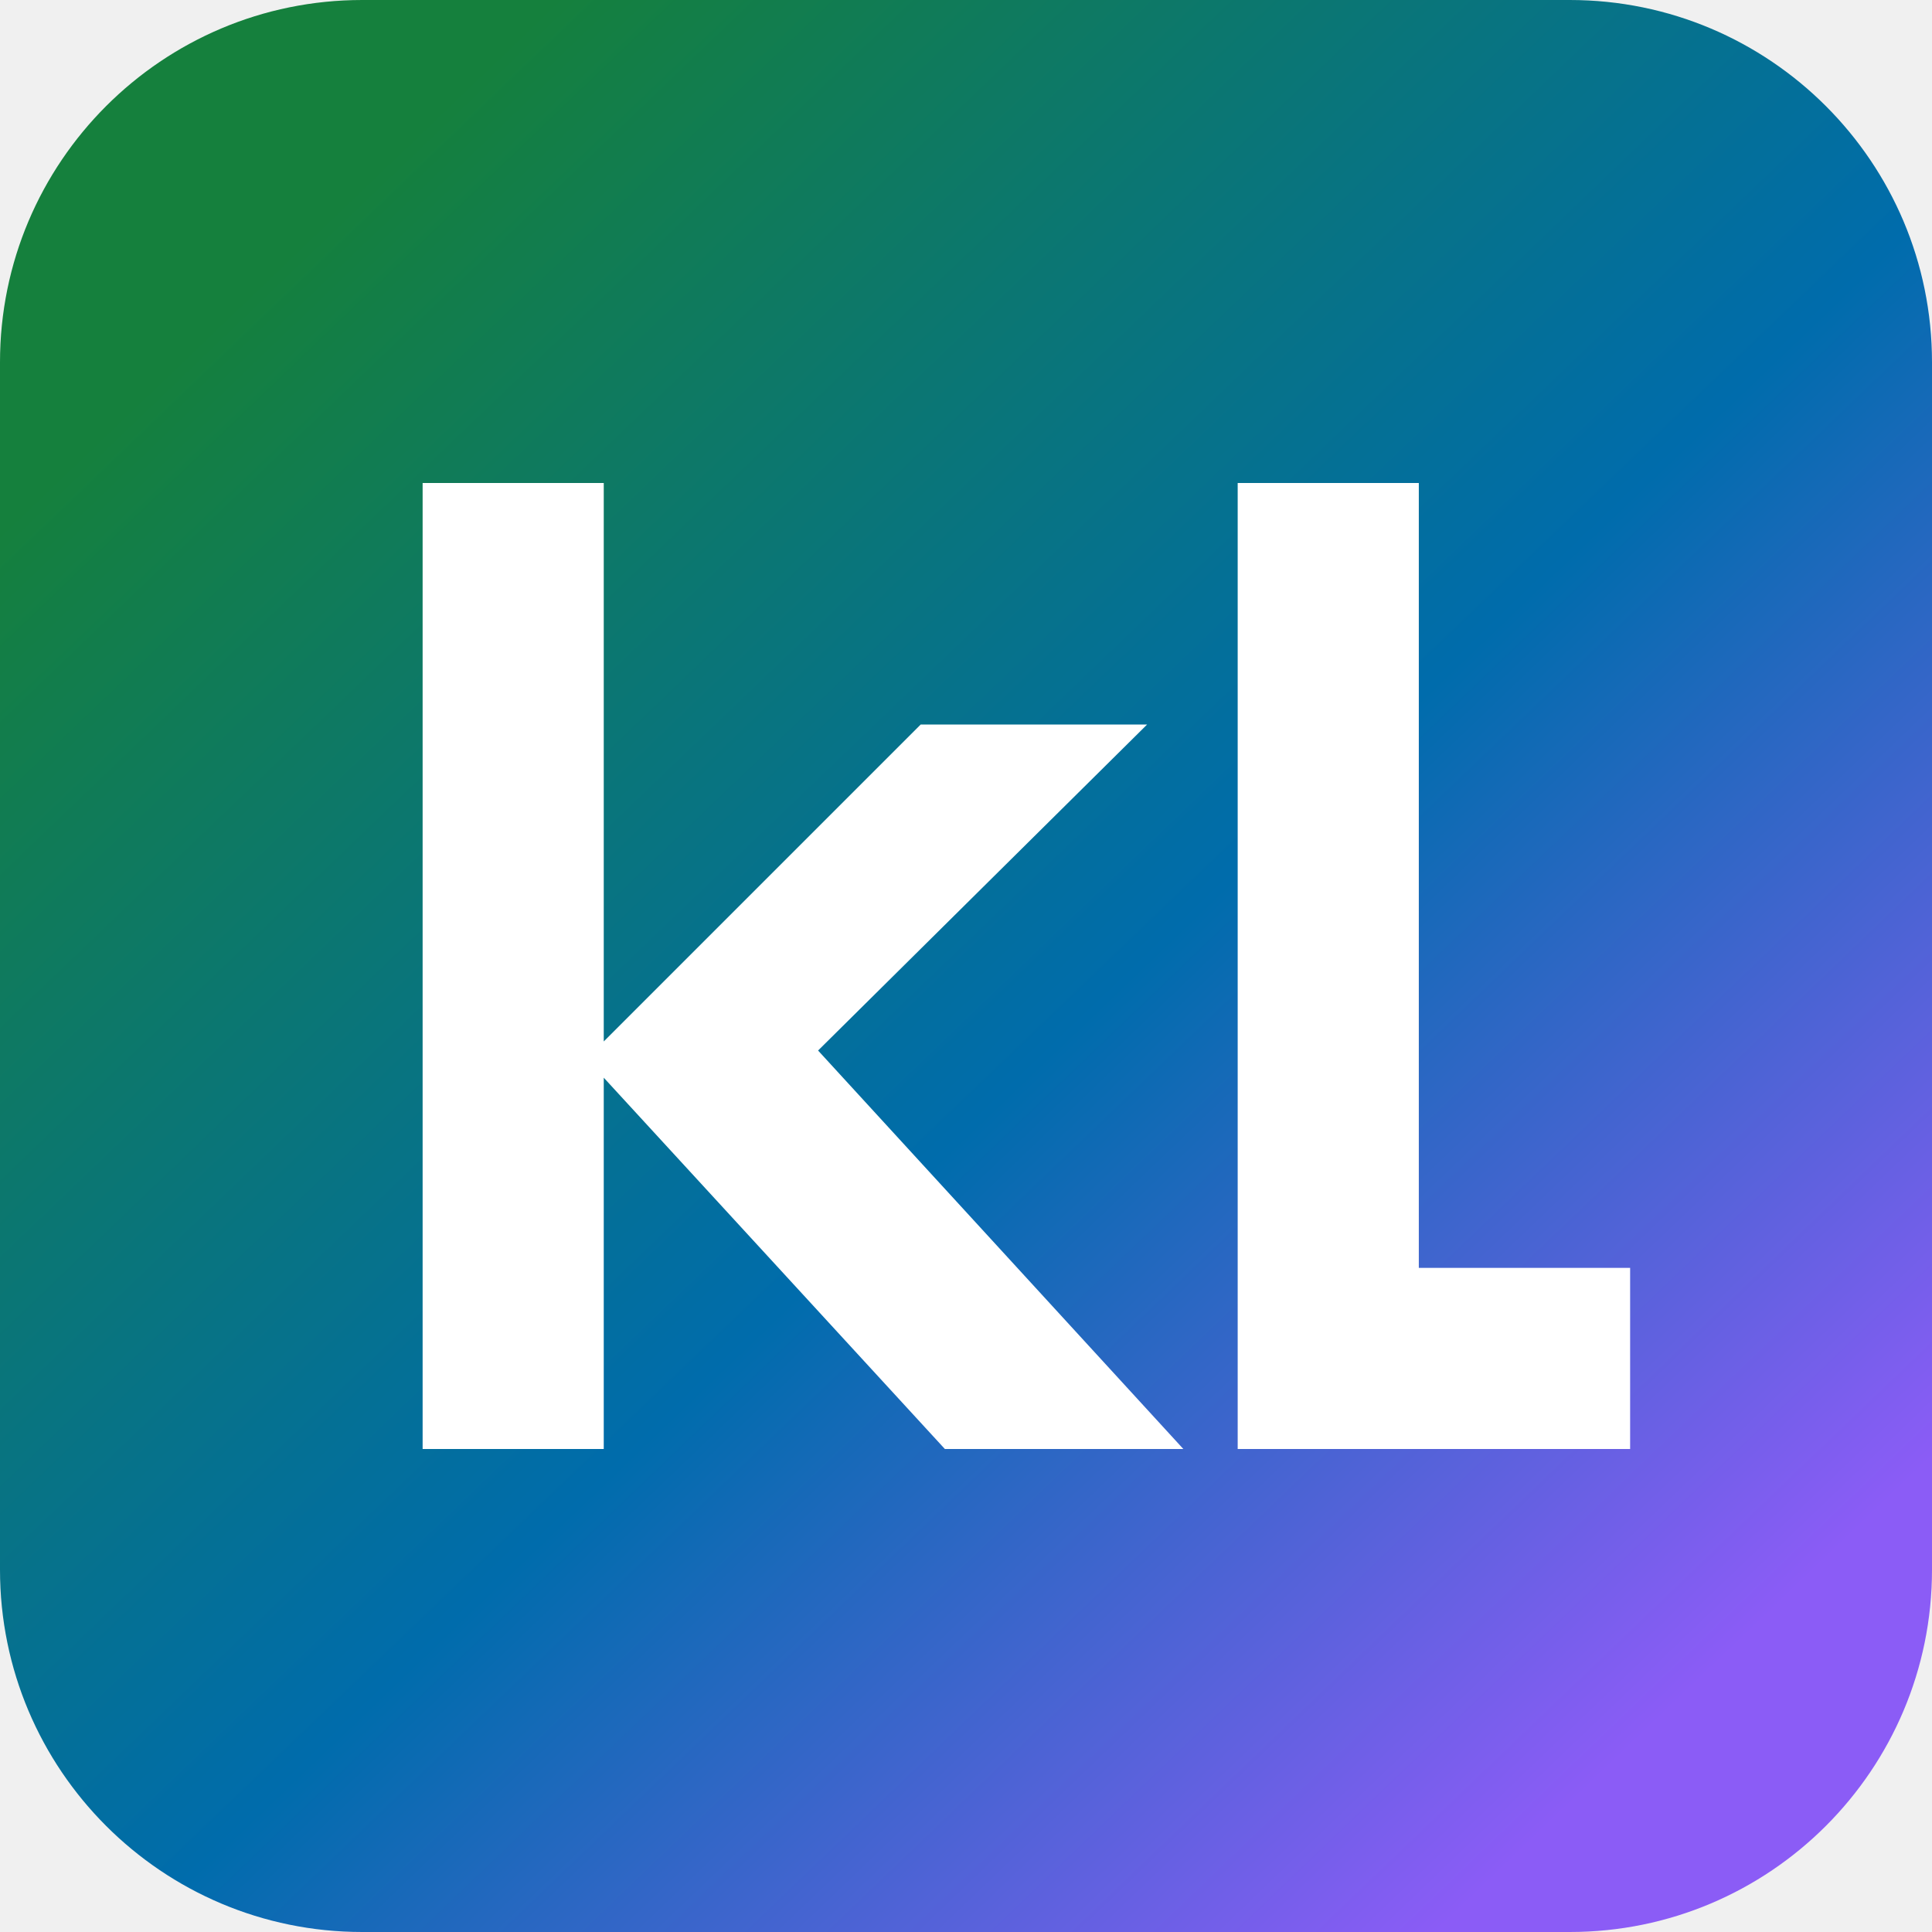
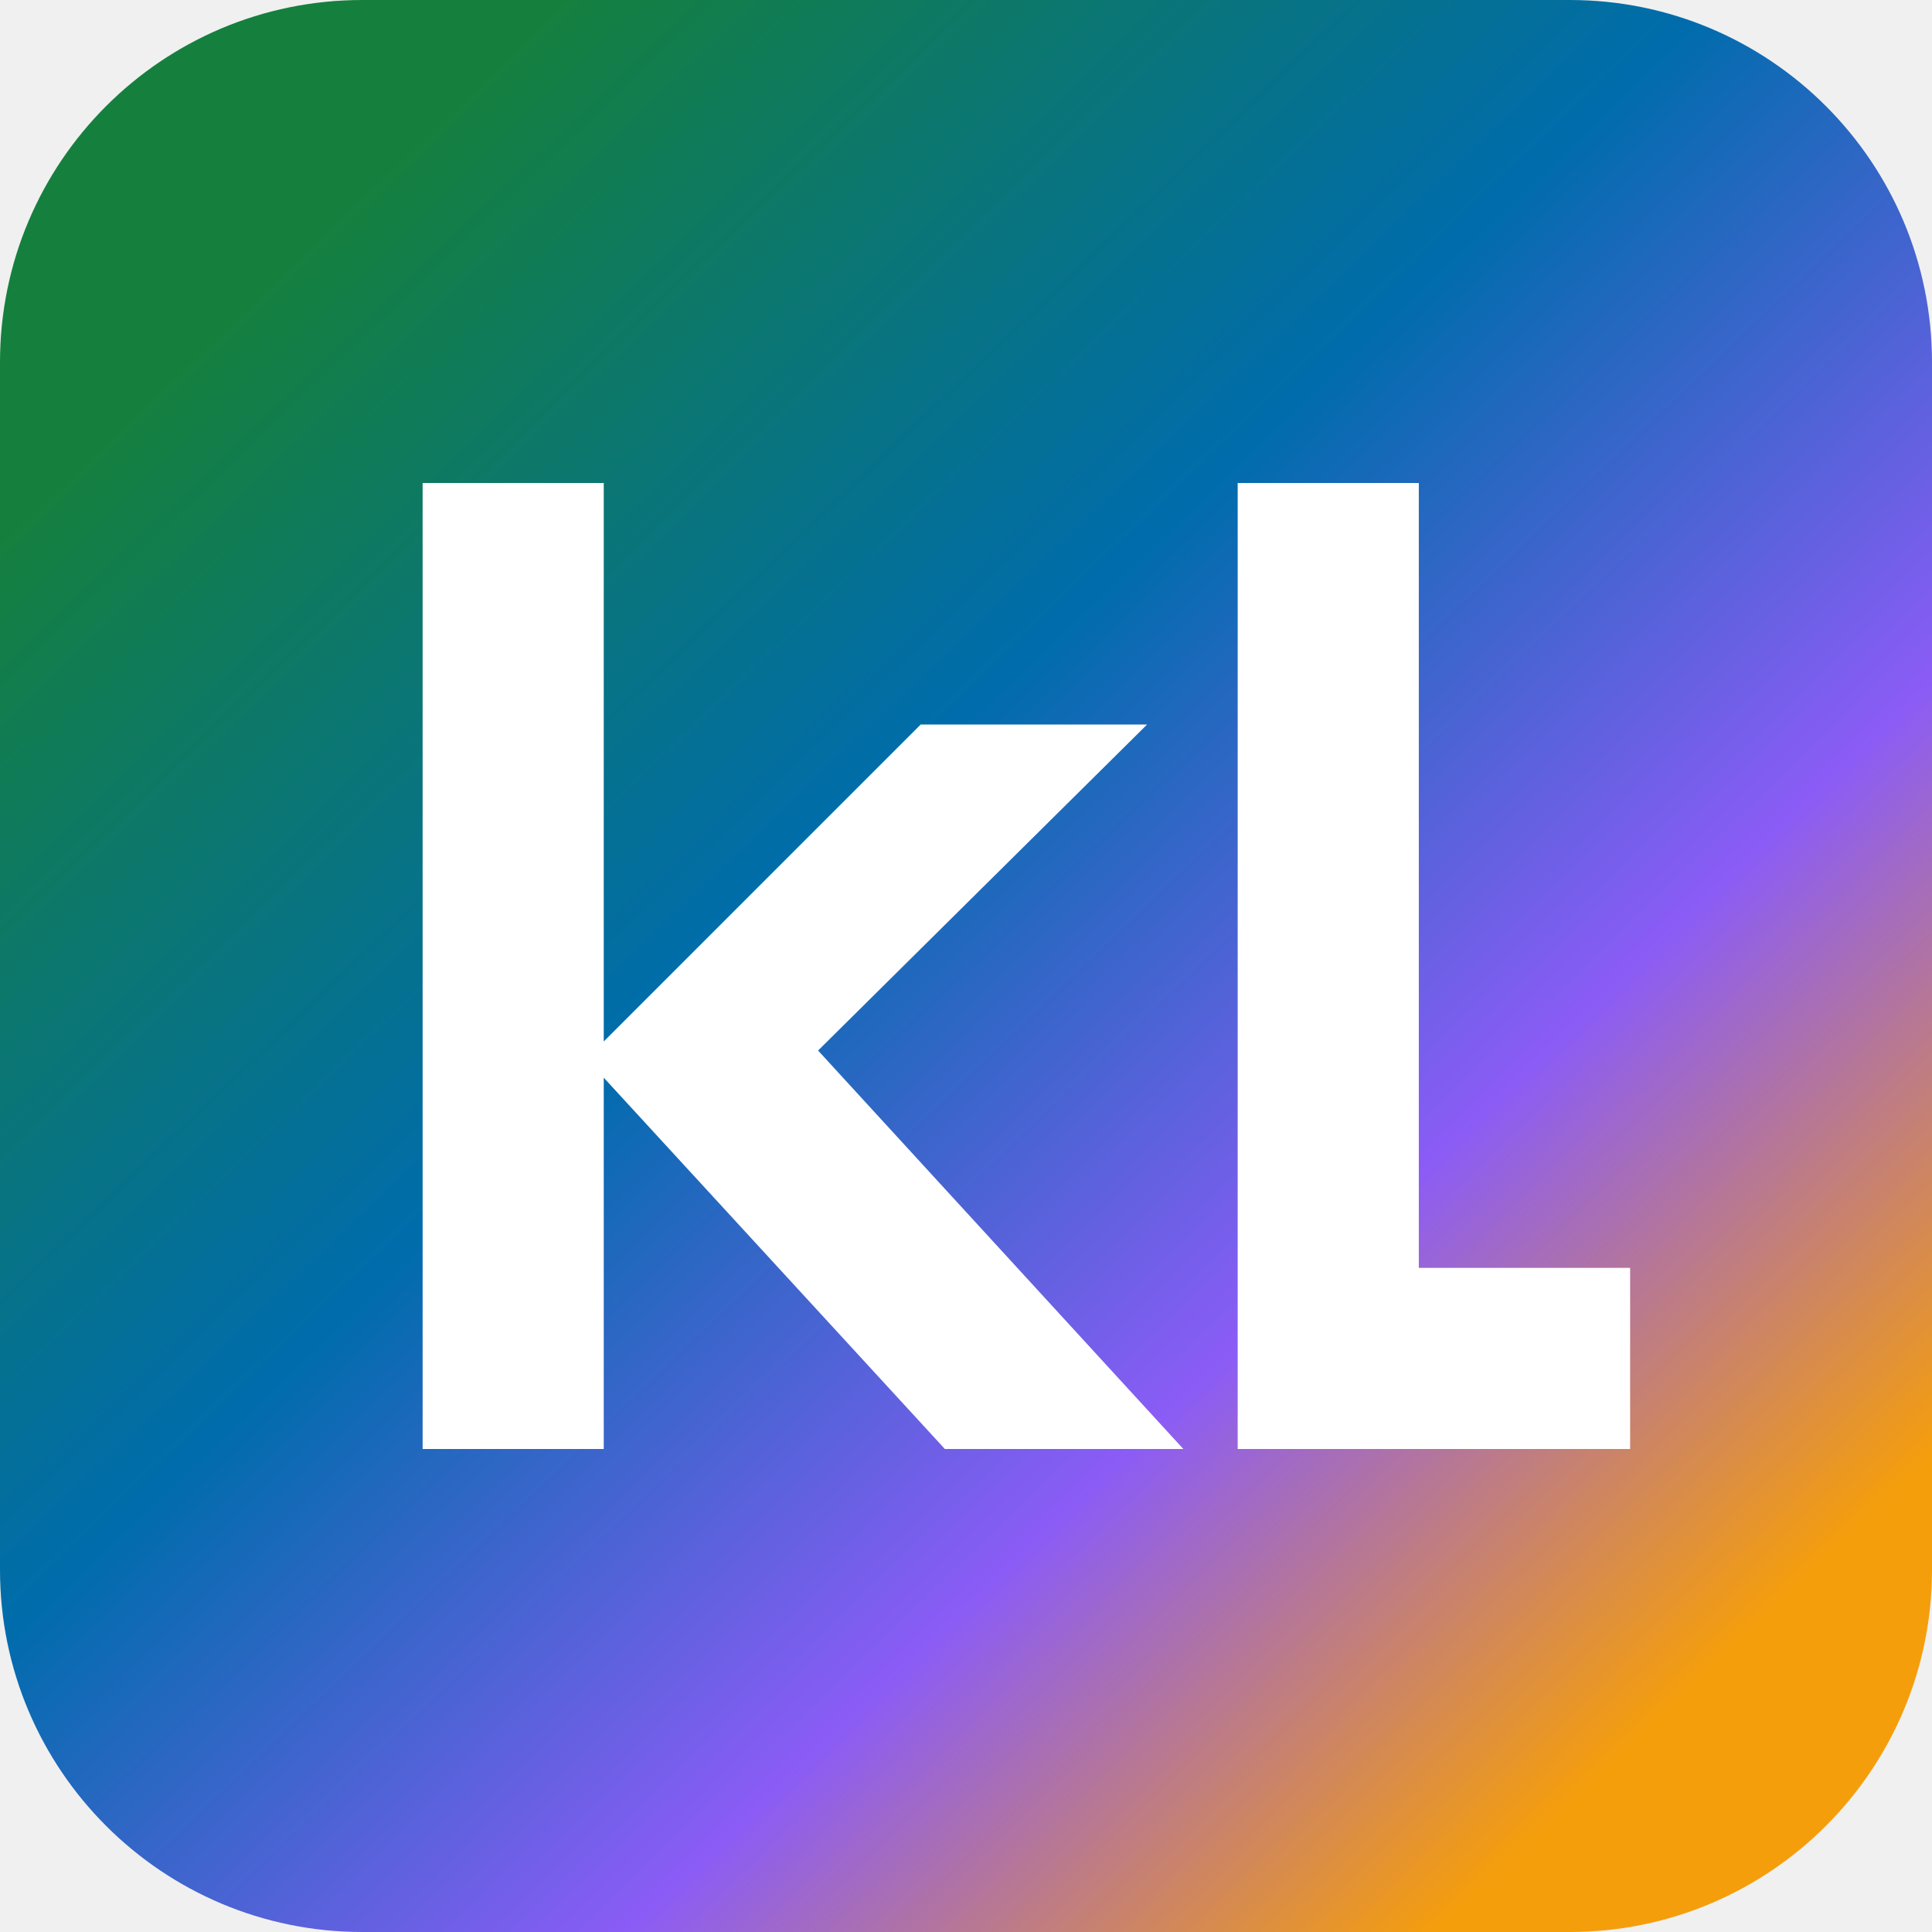
<svg xmlns="http://www.w3.org/2000/svg" width="64" height="64" viewBox="0 0 64 64" fill="none">
  <defs>
    <linearGradient id="tile-gradient" x1="10" y1="8" x2="56" y2="56" gradientUnits="userSpaceOnUse">
      <stop offset="0" stop-color="#15803D" />
-       <stop offset="0.55" stop-color="#006CAC" />
-       <stop offset="1" stop-color="#8B5CF6" />
+       <stop offset="0.4" stop-color="#006CAC" />
+       <stop offset="0.72" stop-color="#8B5CF6" />
+       <stop offset="1" stop-color="#F59E0B" />
    </linearGradient>
  </defs>
  <rect width="64" height="64" rx="12" fill="url(#tile-gradient)" />
  <path d="M14 16H20V34.5L30.5 24H38L27.1 34.8L39.2 48H31.3L20 35.7V48H14V16Z" fill="#FFFFFF" />
  <path d="M41 16H47V42H54V48H41V16Z" fill="#FFFFFF" />
</svg>
